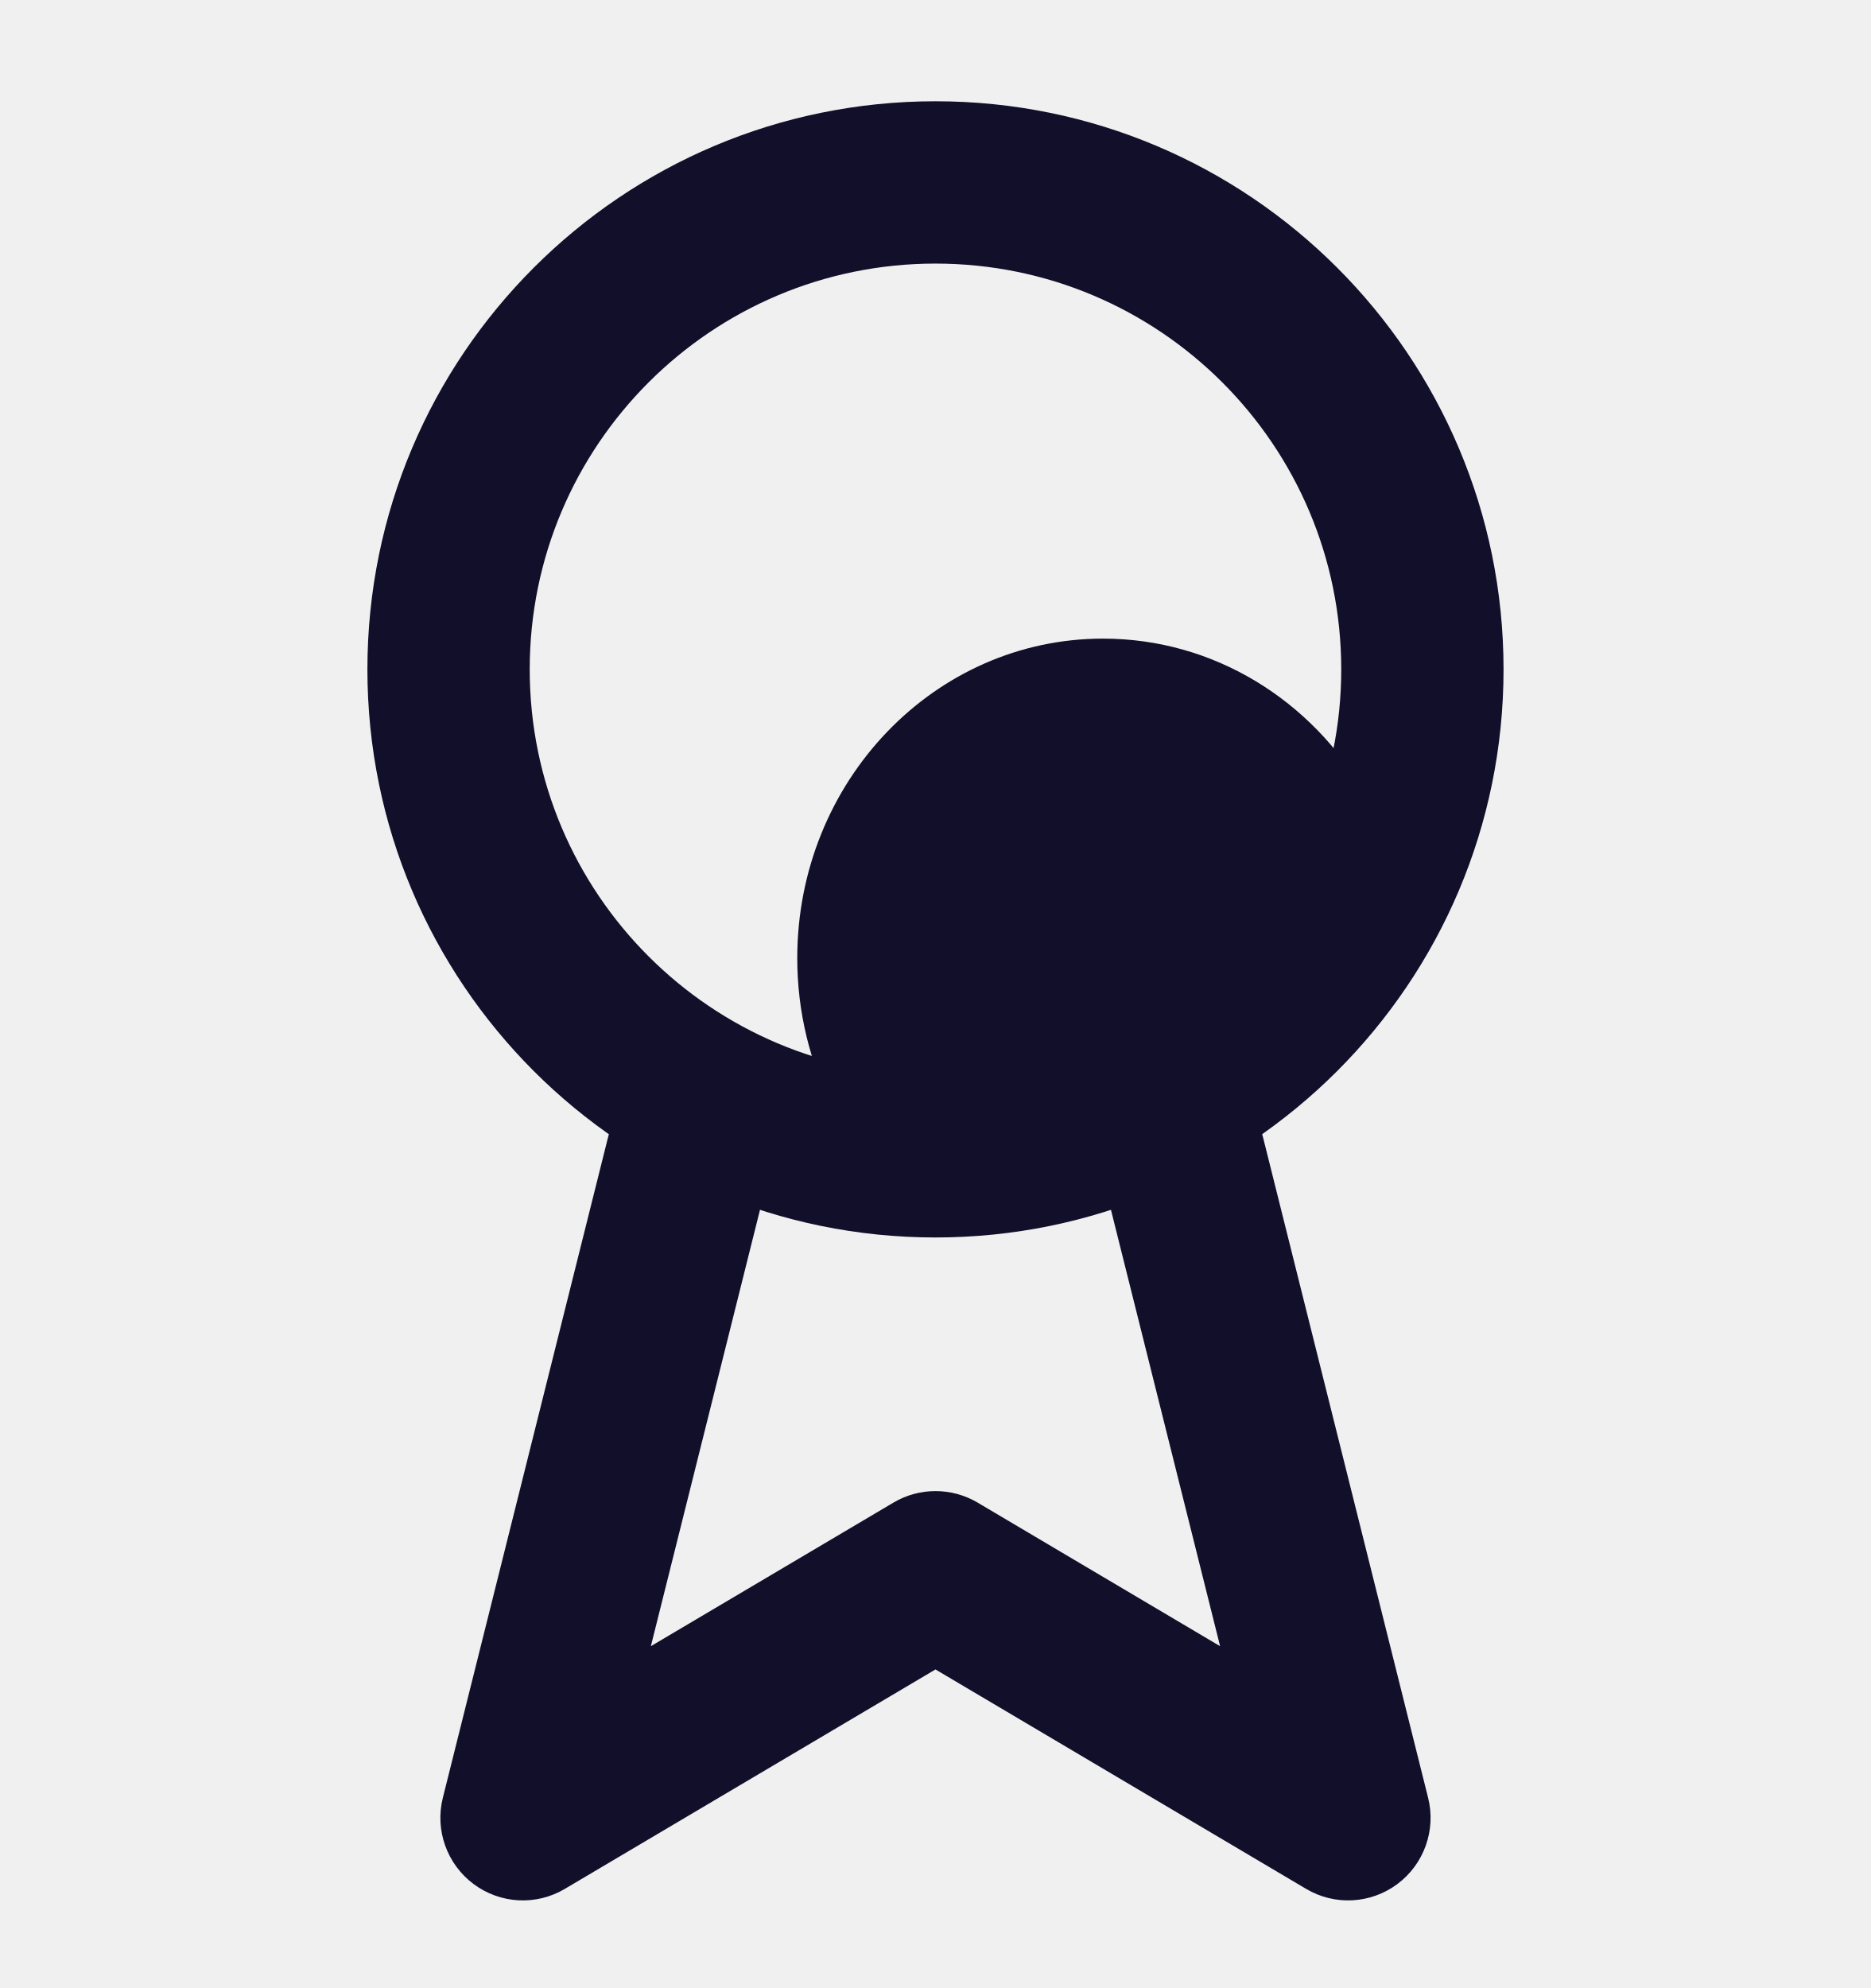
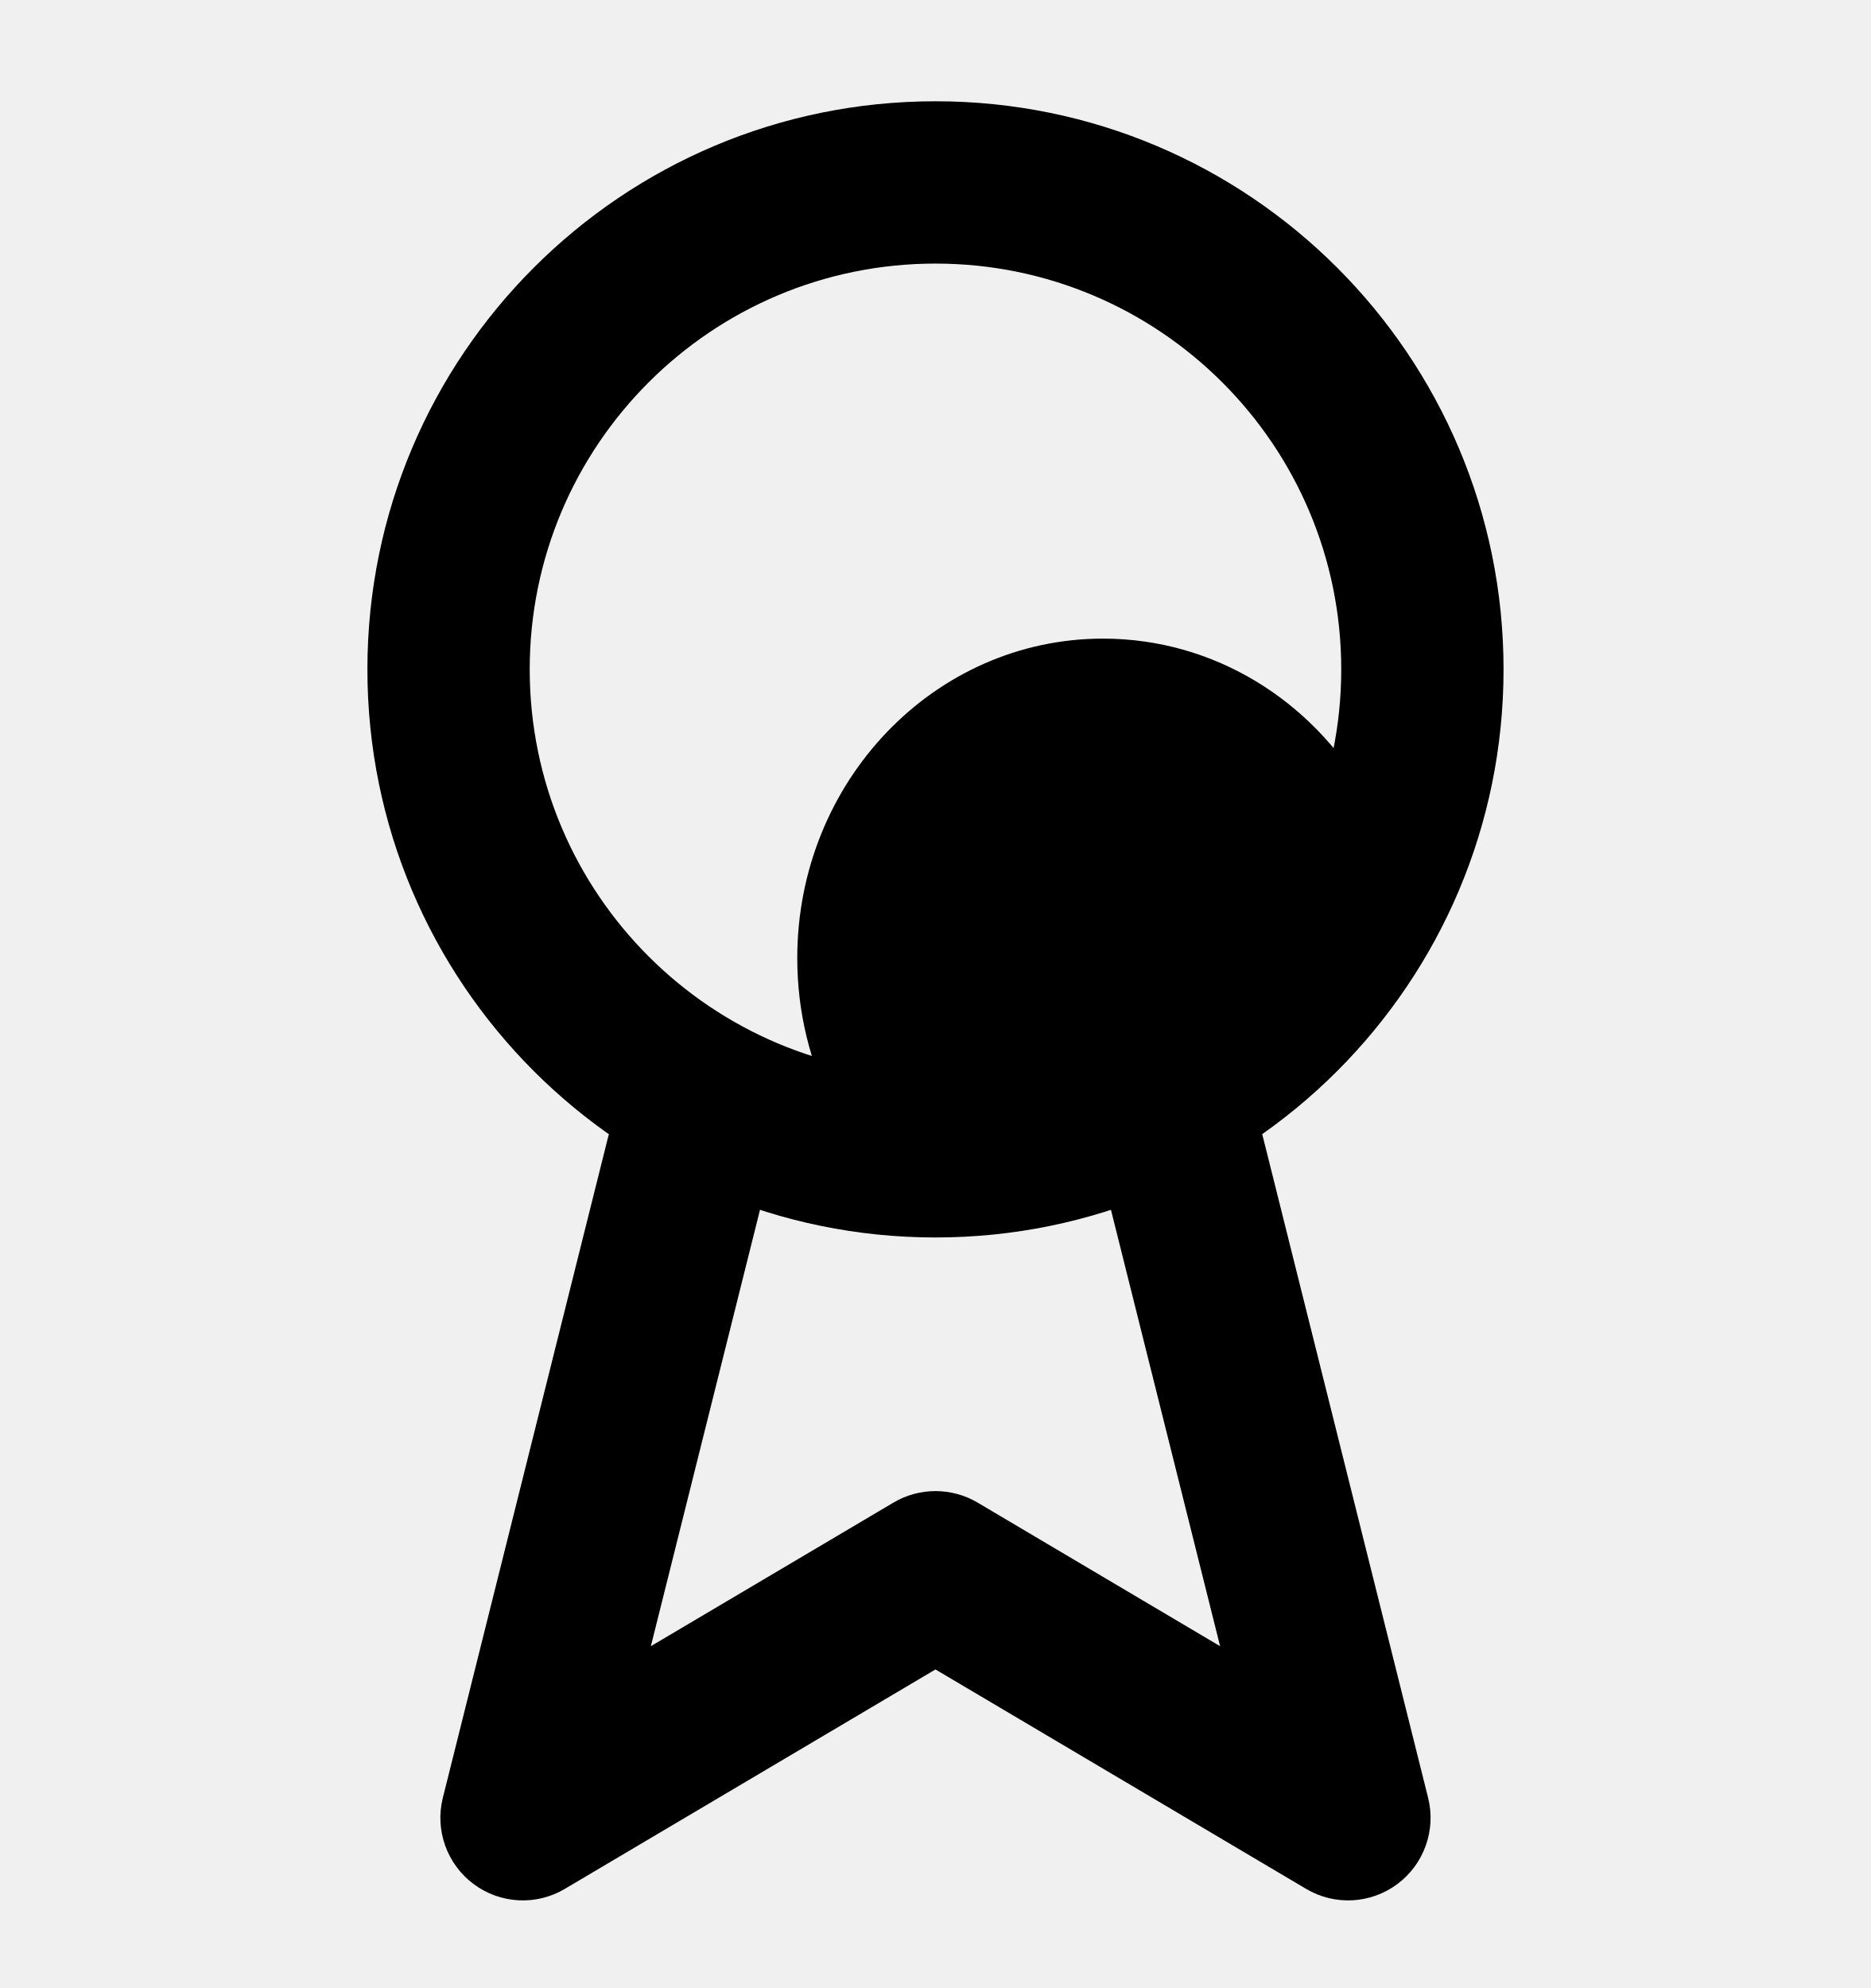
<svg xmlns="http://www.w3.org/2000/svg" width="16" height="17" viewBox="0 0 16 17" fill="none">
  <g clip-path="url(#clip0_2149_12995)">
-     <path d="M11.676 6.786C11.219 5.992 10.385 5.461 9.433 5.461C7.989 5.461 6.818 6.684 6.818 8.193C6.818 8.656 6.928 9.091 7.122 9.473C7.447 9.572 7.791 9.625 8.146 9.625C9.179 9.625 10.112 9.177 10.776 8.457C11.201 7.996 11.515 7.424 11.676 6.786Z" fill="#110F2A" />
-     <path fill-rule="evenodd" clip-rule="evenodd" d="M8 2.254C6.083 2.254 4.53 3.808 4.53 5.724C4.53 7.641 6.083 9.194 8 9.194C9.916 9.194 11.47 7.641 11.47 5.724C11.47 3.808 9.916 2.254 8 2.254ZM3.142 5.724C3.142 3.041 5.317 0.866 8 0.866C10.683 0.866 12.858 3.041 12.858 5.724C12.858 8.407 10.683 10.582 8 10.582C5.317 10.582 3.142 8.407 3.142 5.724Z" fill="#110F2A" />
-     <path fill-rule="evenodd" clip-rule="evenodd" d="M6.054 9.216C6.432 9.31 6.662 9.693 6.568 10.071L5.566 14.077L7.641 12.849C7.862 12.718 8.138 12.718 8.36 12.849L10.434 14.077L9.432 10.071C9.338 9.693 9.568 9.31 9.946 9.216C10.324 9.121 10.707 9.351 10.802 9.729L12.213 15.374C12.282 15.65 12.178 15.941 11.95 16.111C11.722 16.281 11.414 16.298 11.169 16.152L8 14.276L4.831 16.152C4.586 16.298 4.278 16.281 4.05 16.111C3.822 15.941 3.718 15.65 3.787 15.374L5.199 9.729C5.293 9.351 5.676 9.121 6.054 9.216Z" fill="#110F2A" />
+     <path d="M11.676 6.786C11.219 5.992 10.385 5.461 9.433 5.461C7.989 5.461 6.818 6.684 6.818 8.193C6.818 8.656 6.928 9.091 7.122 9.473C7.447 9.572 7.791 9.625 8.146 9.625C9.179 9.625 10.112 9.177 10.776 8.457C11.201 7.996 11.515 7.424 11.676 6.786Z" fill="currentColor" />
+     <path fill-rule="evenodd" clip-rule="evenodd" d="M8 2.254C6.083 2.254 4.53 3.808 4.53 5.724C4.53 7.641 6.083 9.194 8 9.194C9.916 9.194 11.47 7.641 11.47 5.724C11.47 3.808 9.916 2.254 8 2.254ZM3.142 5.724C3.142 3.041 5.317 0.866 8 0.866C10.683 0.866 12.858 3.041 12.858 5.724C12.858 8.407 10.683 10.582 8 10.582C5.317 10.582 3.142 8.407 3.142 5.724Z" fill="currentColor" />
+     <path fill-rule="evenodd" clip-rule="evenodd" d="M6.054 9.216C6.432 9.31 6.662 9.693 6.568 10.071L5.566 14.077L7.641 12.849C7.862 12.718 8.138 12.718 8.36 12.849L10.434 14.077L9.432 10.071C9.338 9.693 9.568 9.31 9.946 9.216C10.324 9.121 10.707 9.351 10.802 9.729L12.213 15.374C12.282 15.65 12.178 15.941 11.95 16.111C11.722 16.281 11.414 16.298 11.169 16.152L8 14.276L4.831 16.152C4.586 16.298 4.278 16.281 4.05 16.111C3.822 15.941 3.718 15.65 3.787 15.374L5.199 9.729C5.293 9.351 5.676 9.121 6.054 9.216Z" fill="currentColor" />
  </g>
  <defs>
    <clipPath id="clip0_2149_12995">
      <rect width="16" height="16" fill="white" transform="translate(0 0.5)" />
    </clipPath>
  </defs>
</svg>
